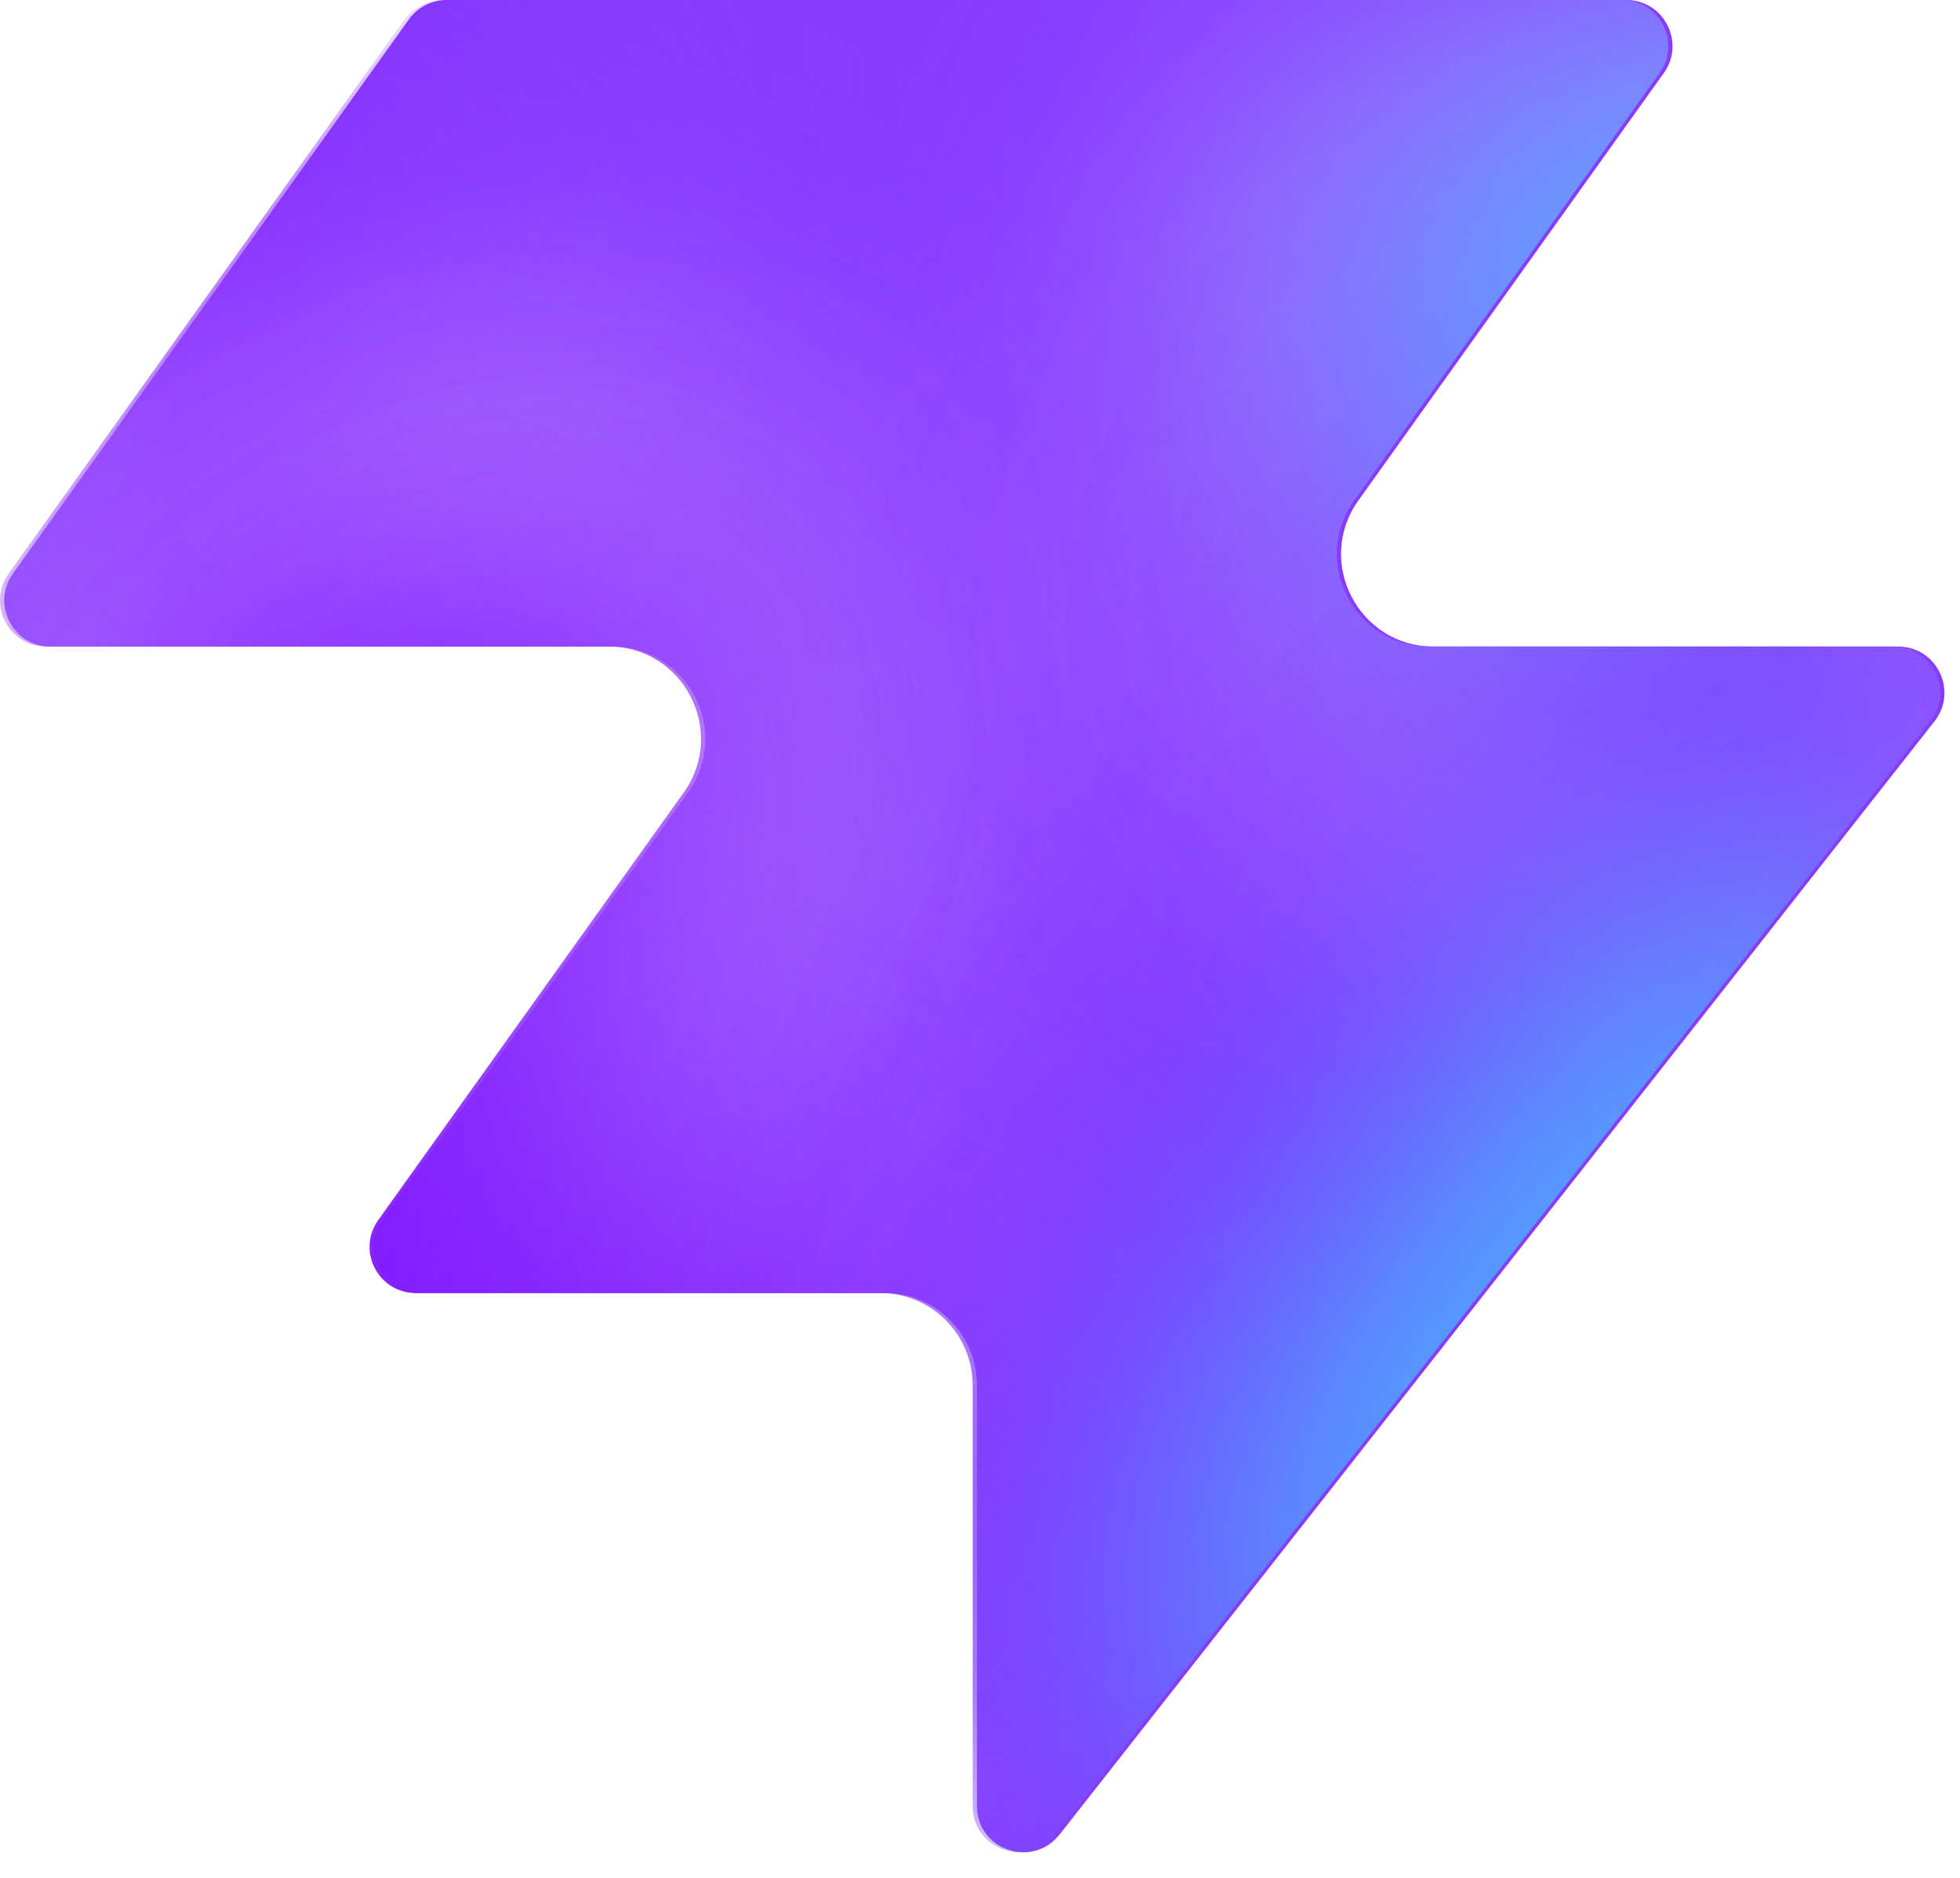
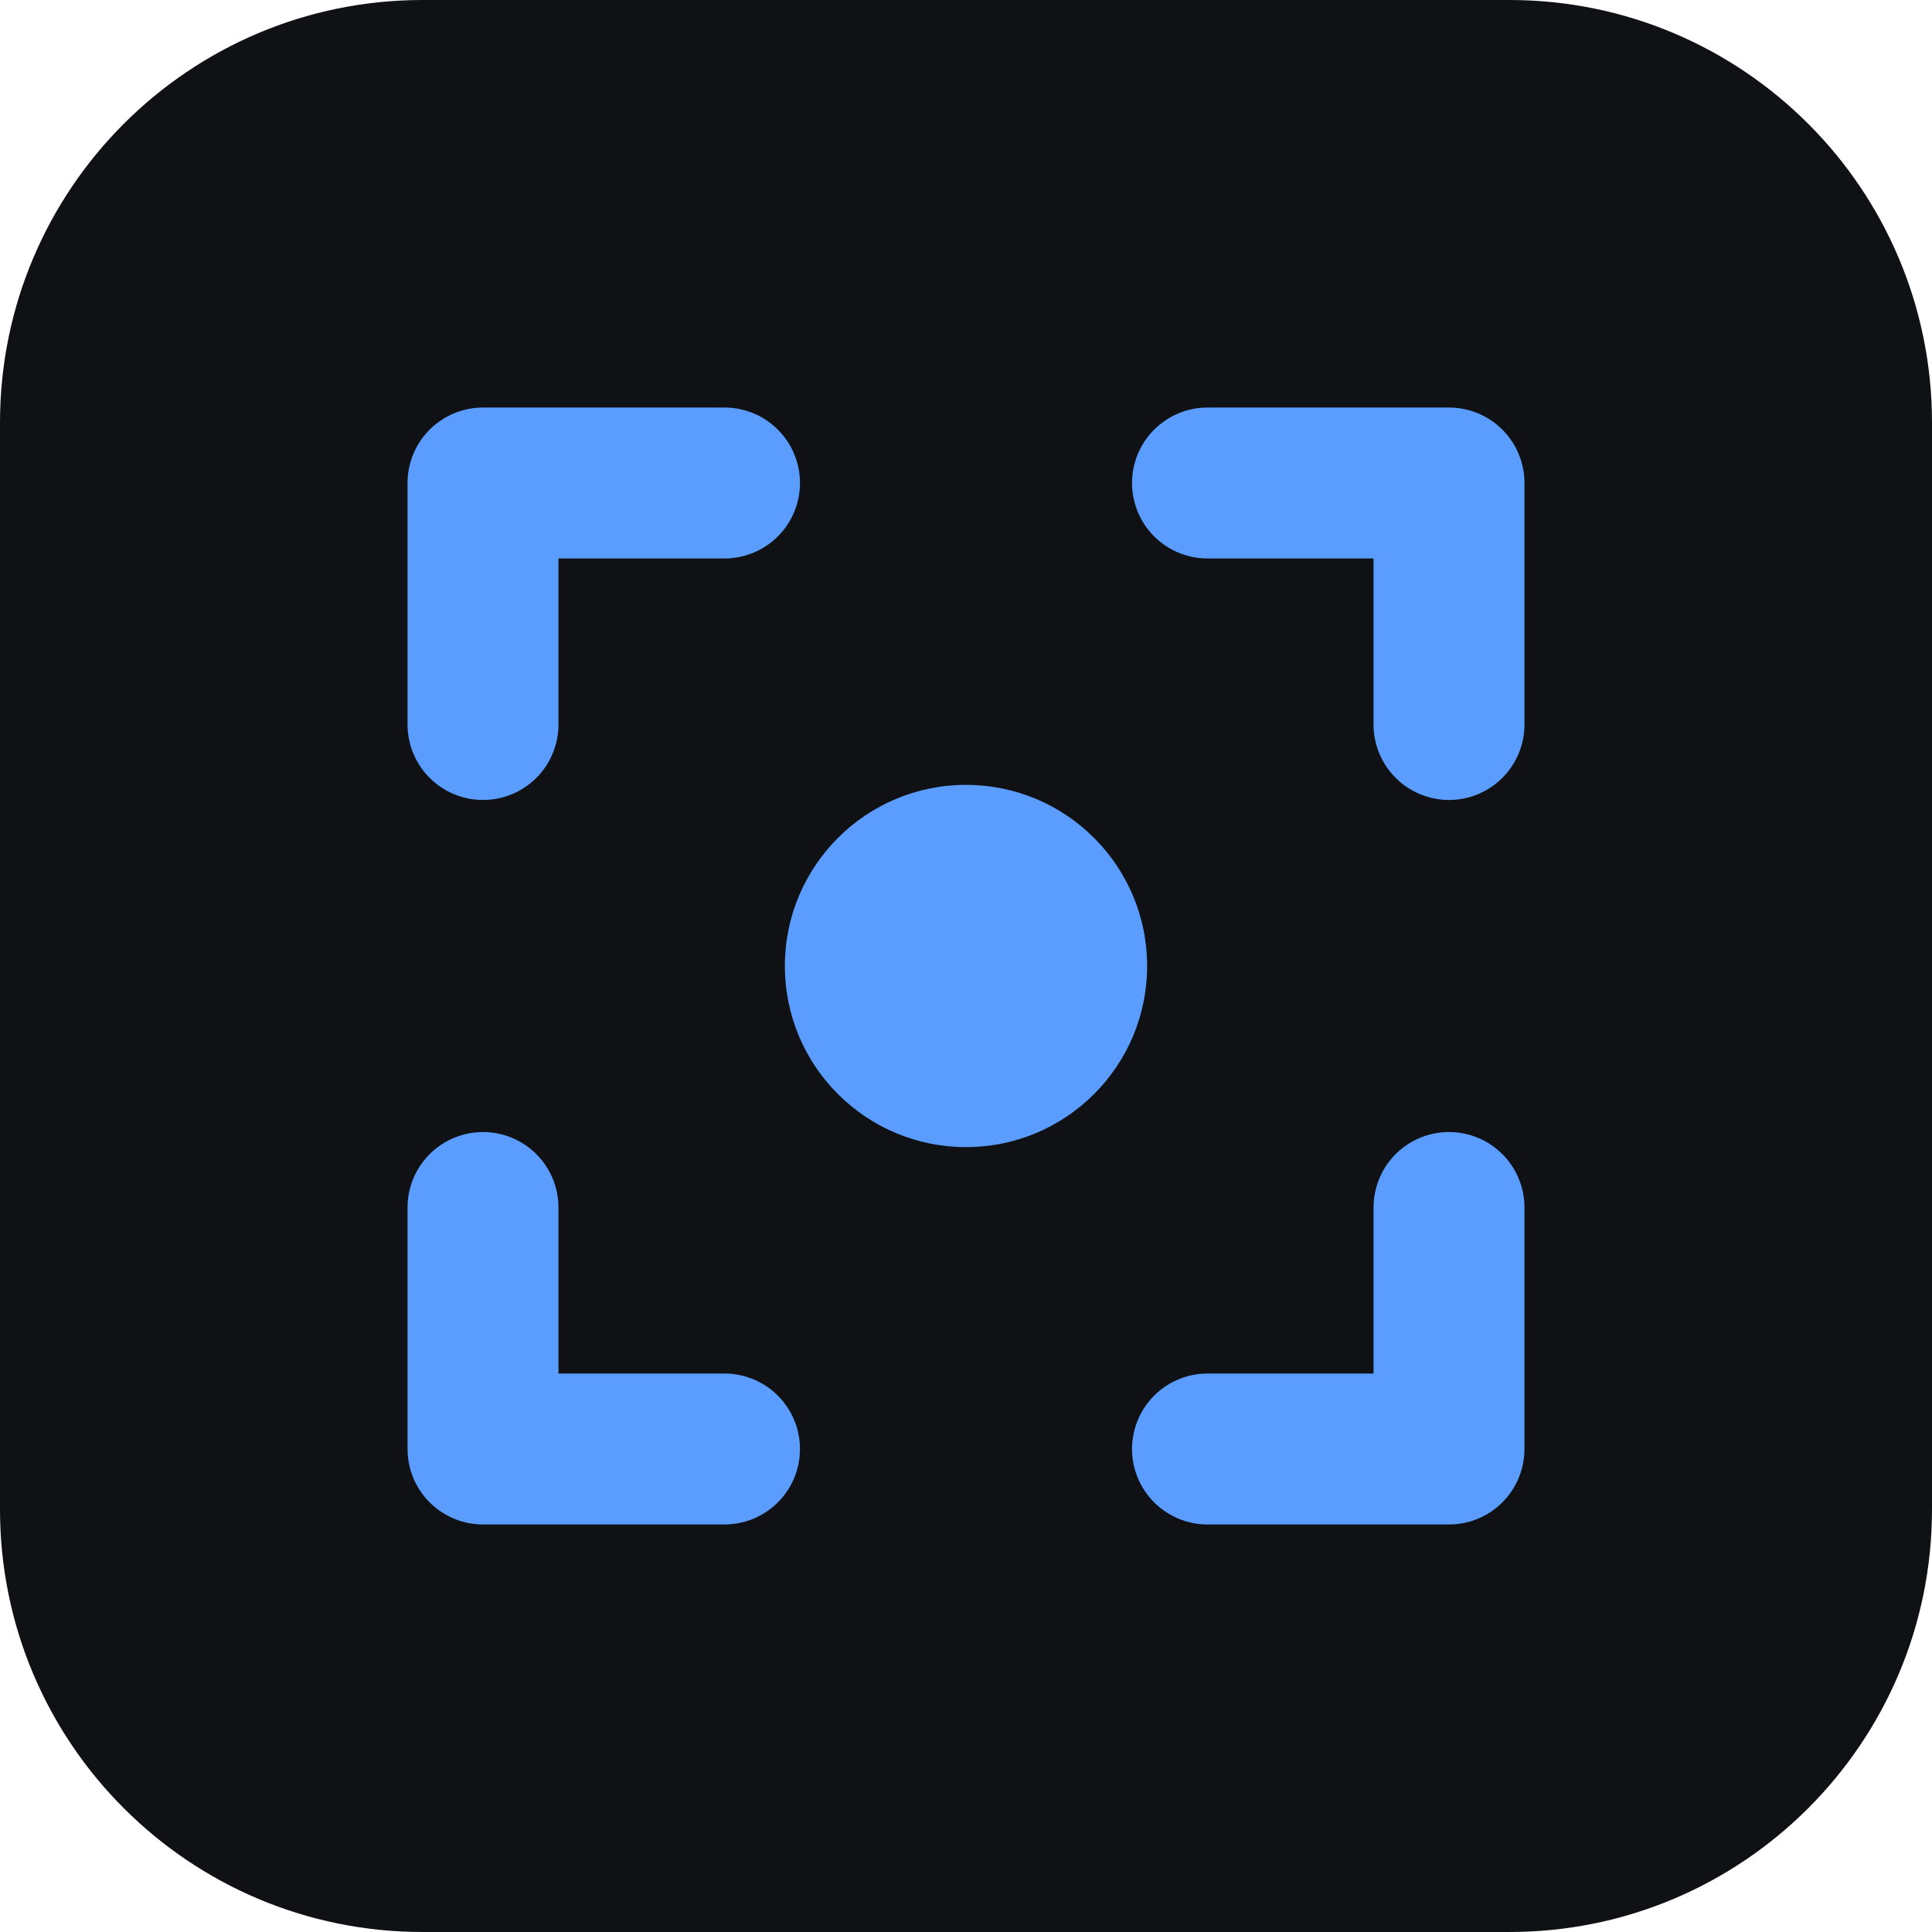
- <svg xmlns="http://www.w3.org/2000/svg" width="48" height="46" fill="none" viewBox="0 0 48 46">
-   <path fill="#863bff" d="M25.946 44.938c-.664.845-2.021.375-2.021-.698V33.937a2.26 2.26 0 0 0-2.262-2.262H10.287c-.92 0-1.456-1.04-.92-1.788l7.48-10.471c1.07-1.497 0-3.578-1.842-3.578H1.237c-.92 0-1.456-1.04-.92-1.788L10.013.474c.214-.297.556-.474.92-.474h28.894c.92 0 1.456 1.04.92 1.788l-7.48 10.471c-1.07 1.498 0 3.579 1.842 3.579h11.377c.943 0 1.473 1.088.89 1.83L25.947 44.94z" style="fill:#863bff;fill:color(display-p3 .525 .23 1);fill-opacity:1" />
-   <mask id="a" width="48" height="46" x="0" y="0" maskUnits="userSpaceOnUse" style="mask-type:alpha">
-     <path fill="#000" d="M25.842 44.938c-.664.844-2.021.375-2.021-.698V33.937a2.26 2.26 0 0 0-2.262-2.262H10.183c-.92 0-1.456-1.04-.92-1.788l7.48-10.471c1.07-1.498 0-3.579-1.842-3.579H1.133c-.92 0-1.456-1.04-.92-1.787L9.91.473c.214-.297.556-.474.92-.474h28.894c.92 0 1.456 1.04.92 1.788l-7.48 10.471c-1.07 1.498 0 3.578 1.842 3.578h11.377c.943 0 1.473 1.088.89 1.832L25.843 44.94z" style="fill:#000;fill-opacity:1" />
-   </mask>
-   <g mask="url(#a)">
-     <g filter="url(#b)">
-       <ellipse cx="5.508" cy="14.704" fill="#ede6ff" rx="5.508" ry="14.704" style="fill:#ede6ff;fill:color(display-p3 .927 .903 1);fill-opacity:1" transform="matrix(.00324 1 1 -.00324 -4.47 31.516)" />
-     </g>
-     <g filter="url(#c)">
-       <ellipse cx="10.399" cy="29.851" fill="#ede6ff" rx="10.399" ry="29.851" style="fill:#ede6ff;fill:color(display-p3 .927 .903 1);fill-opacity:1" transform="matrix(.00324 1 1 -.00324 -39.328 7.883)" />
-     </g>
-     <g filter="url(#d)">
-       <ellipse cx="5.508" cy="30.487" fill="#7e14ff" rx="5.508" ry="30.487" style="fill:#7e14ff;fill:color(display-p3 .492 .077 1);fill-opacity:1" transform="rotate(89.814 -25.913 -14.639)scale(1 -1)" />
-     </g>
-     <g filter="url(#e)">
-       <ellipse cx="5.508" cy="30.599" fill="#7e14ff" rx="5.508" ry="30.599" style="fill:#7e14ff;fill:color(display-p3 .492 .077 1);fill-opacity:1" transform="rotate(89.814 -32.644 -3.334)scale(1 -1)" />
-     </g>
-     <g filter="url(#f)">
-       <ellipse cx="5.508" cy="30.599" fill="#7e14ff" rx="5.508" ry="30.599" style="fill:#7e14ff;fill:color(display-p3 .492 .077 1);fill-opacity:1" transform="matrix(.00324 1 1 -.00324 -34.34 30.47)" />
-     </g>
-     <g filter="url(#g)">
-       <ellipse cx="14.072" cy="22.078" fill="#ede6ff" rx="14.072" ry="22.078" style="fill:#ede6ff;fill:color(display-p3 .927 .903 1);fill-opacity:1" transform="rotate(93.35 24.506 48.493)scale(-1 1)" />
-     </g>
-     <g filter="url(#h)">
-       <ellipse cx="3.47" cy="21.501" fill="#7e14ff" rx="3.47" ry="21.501" style="fill:#7e14ff;fill:color(display-p3 .492 .077 1);fill-opacity:1" transform="rotate(89.009 28.708 47.59)scale(-1 1)" />
-     </g>
-     <g filter="url(#i)">
-       <ellipse cx="3.47" cy="21.501" fill="#7e14ff" rx="3.47" ry="21.501" style="fill:#7e14ff;fill:color(display-p3 .492 .077 1);fill-opacity:1" transform="rotate(89.009 28.708 47.59)scale(-1 1)" />
-     </g>
-     <g filter="url(#j)">
-       <ellipse cx=".387" cy="8.972" fill="#7e14ff" rx="4.407" ry="29.108" style="fill:#7e14ff;fill:color(display-p3 .492 .077 1);fill-opacity:1" transform="rotate(39.51 .387 8.972)" />
-     </g>
-     <g filter="url(#k)">
-       <ellipse cx="47.523" cy="-6.092" fill="#7e14ff" rx="4.407" ry="29.108" style="fill:#7e14ff;fill:color(display-p3 .492 .077 1);fill-opacity:1" transform="rotate(37.892 47.523 -6.092)" />
-     </g>
-     <g filter="url(#l)">
-       <ellipse cx="41.412" cy="6.333" fill="#47bfff" rx="5.971" ry="9.665" style="fill:#47bfff;fill:color(display-p3 .28 .748 1);fill-opacity:1" transform="rotate(37.892 41.412 6.333)" />
-     </g>
-     <g filter="url(#m)">
-       <ellipse cx="-1.879" cy="38.332" fill="#7e14ff" rx="4.407" ry="29.108" style="fill:#7e14ff;fill:color(display-p3 .492 .077 1);fill-opacity:1" transform="rotate(37.892 -1.88 38.332)" />
-     </g>
-     <g filter="url(#n)">
-       <ellipse cx="-1.879" cy="38.332" fill="#7e14ff" rx="4.407" ry="29.108" style="fill:#7e14ff;fill:color(display-p3 .492 .077 1);fill-opacity:1" transform="rotate(37.892 -1.88 38.332)" />
-     </g>
-     <g filter="url(#o)">
-       <ellipse cx="35.651" cy="29.907" fill="#7e14ff" rx="4.407" ry="29.108" style="fill:#7e14ff;fill:color(display-p3 .492 .077 1);fill-opacity:1" transform="rotate(37.892 35.651 29.907)" />
-     </g>
-     <g filter="url(#p)">
-       <ellipse cx="38.418" cy="32.4" fill="#47bfff" rx="5.971" ry="15.297" style="fill:#47bfff;fill:color(display-p3 .28 .748 1);fill-opacity:1" transform="rotate(37.892 38.418 32.4)" />
-     </g>
-   </g>
-   <defs>
-     <filter id="b" width="60.045" height="41.654" x="-19.77" y="16.149" color-interpolation-filters="sRGB" filterUnits="userSpaceOnUse">
-       <feFlood flood-opacity="0" result="BackgroundImageFix" />
-       <feBlend in="SourceGraphic" in2="BackgroundImageFix" result="shape" />
-       <feGaussianBlur result="effect1_foregroundBlur_2002_17158" stdDeviation="7.659" />
-     </filter>
-     <filter id="c" width="90.34" height="51.437" x="-54.613" y="-7.533" color-interpolation-filters="sRGB" filterUnits="userSpaceOnUse">
-       <feFlood flood-opacity="0" result="BackgroundImageFix" />
-       <feBlend in="SourceGraphic" in2="BackgroundImageFix" result="shape" />
-       <feGaussianBlur result="effect1_foregroundBlur_2002_17158" stdDeviation="7.659" />
-     </filter>
-     <filter id="d" width="79.355" height="29.4" x="-49.64" y="2.03" color-interpolation-filters="sRGB" filterUnits="userSpaceOnUse">
-       <feFlood flood-opacity="0" result="BackgroundImageFix" />
-       <feBlend in="SourceGraphic" in2="BackgroundImageFix" result="shape" />
-       <feGaussianBlur result="effect1_foregroundBlur_2002_17158" stdDeviation="4.596" />
-     </filter>
-     <filter id="e" width="79.579" height="29.4" x="-45.045" y="20.029" color-interpolation-filters="sRGB" filterUnits="userSpaceOnUse">
-       <feFlood flood-opacity="0" result="BackgroundImageFix" />
-       <feBlend in="SourceGraphic" in2="BackgroundImageFix" result="shape" />
-       <feGaussianBlur result="effect1_foregroundBlur_2002_17158" stdDeviation="4.596" />
-     </filter>
-     <filter id="f" width="79.579" height="29.4" x="-43.513" y="21.178" color-interpolation-filters="sRGB" filterUnits="userSpaceOnUse">
-       <feFlood flood-opacity="0" result="BackgroundImageFix" />
-       <feBlend in="SourceGraphic" in2="BackgroundImageFix" result="shape" />
-       <feGaussianBlur result="effect1_foregroundBlur_2002_17158" stdDeviation="4.596" />
-     </filter>
-     <filter id="g" width="74.749" height="58.852" x="15.756" y="-17.901" color-interpolation-filters="sRGB" filterUnits="userSpaceOnUse">
-       <feFlood flood-opacity="0" result="BackgroundImageFix" />
-       <feBlend in="SourceGraphic" in2="BackgroundImageFix" result="shape" />
-       <feGaussianBlur result="effect1_foregroundBlur_2002_17158" stdDeviation="7.659" />
-     </filter>
-     <filter id="h" width="61.377" height="25.362" x="23.548" y="2.284" color-interpolation-filters="sRGB" filterUnits="userSpaceOnUse">
-       <feFlood flood-opacity="0" result="BackgroundImageFix" />
-       <feBlend in="SourceGraphic" in2="BackgroundImageFix" result="shape" />
-       <feGaussianBlur result="effect1_foregroundBlur_2002_17158" stdDeviation="4.596" />
-     </filter>
-     <filter id="i" width="61.377" height="25.362" x="23.548" y="2.284" color-interpolation-filters="sRGB" filterUnits="userSpaceOnUse">
-       <feFlood flood-opacity="0" result="BackgroundImageFix" />
-       <feBlend in="SourceGraphic" in2="BackgroundImageFix" result="shape" />
-       <feGaussianBlur result="effect1_foregroundBlur_2002_17158" stdDeviation="4.596" />
-     </filter>
-     <filter id="j" width="56.045" height="63.649" x="-27.636" y="-22.853" color-interpolation-filters="sRGB" filterUnits="userSpaceOnUse">
-       <feFlood flood-opacity="0" result="BackgroundImageFix" />
-       <feBlend in="SourceGraphic" in2="BackgroundImageFix" result="shape" />
-       <feGaussianBlur result="effect1_foregroundBlur_2002_17158" stdDeviation="4.596" />
-     </filter>
-     <filter id="k" width="54.814" height="64.646" x="20.116" y="-38.415" color-interpolation-filters="sRGB" filterUnits="userSpaceOnUse">
-       <feFlood flood-opacity="0" result="BackgroundImageFix" />
-       <feBlend in="SourceGraphic" in2="BackgroundImageFix" result="shape" />
-       <feGaussianBlur result="effect1_foregroundBlur_2002_17158" stdDeviation="4.596" />
-     </filter>
-     <filter id="l" width="33.541" height="35.313" x="24.641" y="-11.323" color-interpolation-filters="sRGB" filterUnits="userSpaceOnUse">
-       <feFlood flood-opacity="0" result="BackgroundImageFix" />
-       <feBlend in="SourceGraphic" in2="BackgroundImageFix" result="shape" />
-       <feGaussianBlur result="effect1_foregroundBlur_2002_17158" stdDeviation="4.596" />
-     </filter>
-     <filter id="m" width="54.814" height="64.646" x="-29.286" y="6.009" color-interpolation-filters="sRGB" filterUnits="userSpaceOnUse">
-       <feFlood flood-opacity="0" result="BackgroundImageFix" />
-       <feBlend in="SourceGraphic" in2="BackgroundImageFix" result="shape" />
-       <feGaussianBlur result="effect1_foregroundBlur_2002_17158" stdDeviation="4.596" />
-     </filter>
-     <filter id="n" width="54.814" height="64.646" x="-29.286" y="6.009" color-interpolation-filters="sRGB" filterUnits="userSpaceOnUse">
-       <feFlood flood-opacity="0" result="BackgroundImageFix" />
-       <feBlend in="SourceGraphic" in2="BackgroundImageFix" result="shape" />
-       <feGaussianBlur result="effect1_foregroundBlur_2002_17158" stdDeviation="4.596" />
-     </filter>
-     <filter id="o" width="54.814" height="64.646" x="8.244" y="-2.416" color-interpolation-filters="sRGB" filterUnits="userSpaceOnUse">
-       <feFlood flood-opacity="0" result="BackgroundImageFix" />
-       <feBlend in="SourceGraphic" in2="BackgroundImageFix" result="shape" />
-       <feGaussianBlur result="effect1_foregroundBlur_2002_17158" stdDeviation="4.596" />
-     </filter>
-     <filter id="p" width="39.409" height="43.623" x="18.713" y="10.588" color-interpolation-filters="sRGB" filterUnits="userSpaceOnUse">
-       <feFlood flood-opacity="0" result="BackgroundImageFix" />
-       <feBlend in="SourceGraphic" in2="BackgroundImageFix" result="shape" />
-       <feGaussianBlur result="effect1_foregroundBlur_2002_17158" stdDeviation="4.596" />
-     </filter>
-   </defs>
+ <svg xmlns="http://www.w3.org/2000/svg" viewBox="0 0 32 32">
+   <rect width="32" height="32" rx="7" fill="#0f1115" />
+   <path d="M8 12V8h4M24 12V8h-4M8 20v4h4M24 20v4h-4" stroke="#5b9cff" stroke-width="2.5" fill="none" stroke-linecap="round" stroke-linejoin="round" />
+   <circle cx="16" cy="16" r="3" fill="#5b9cff" />
</svg>
